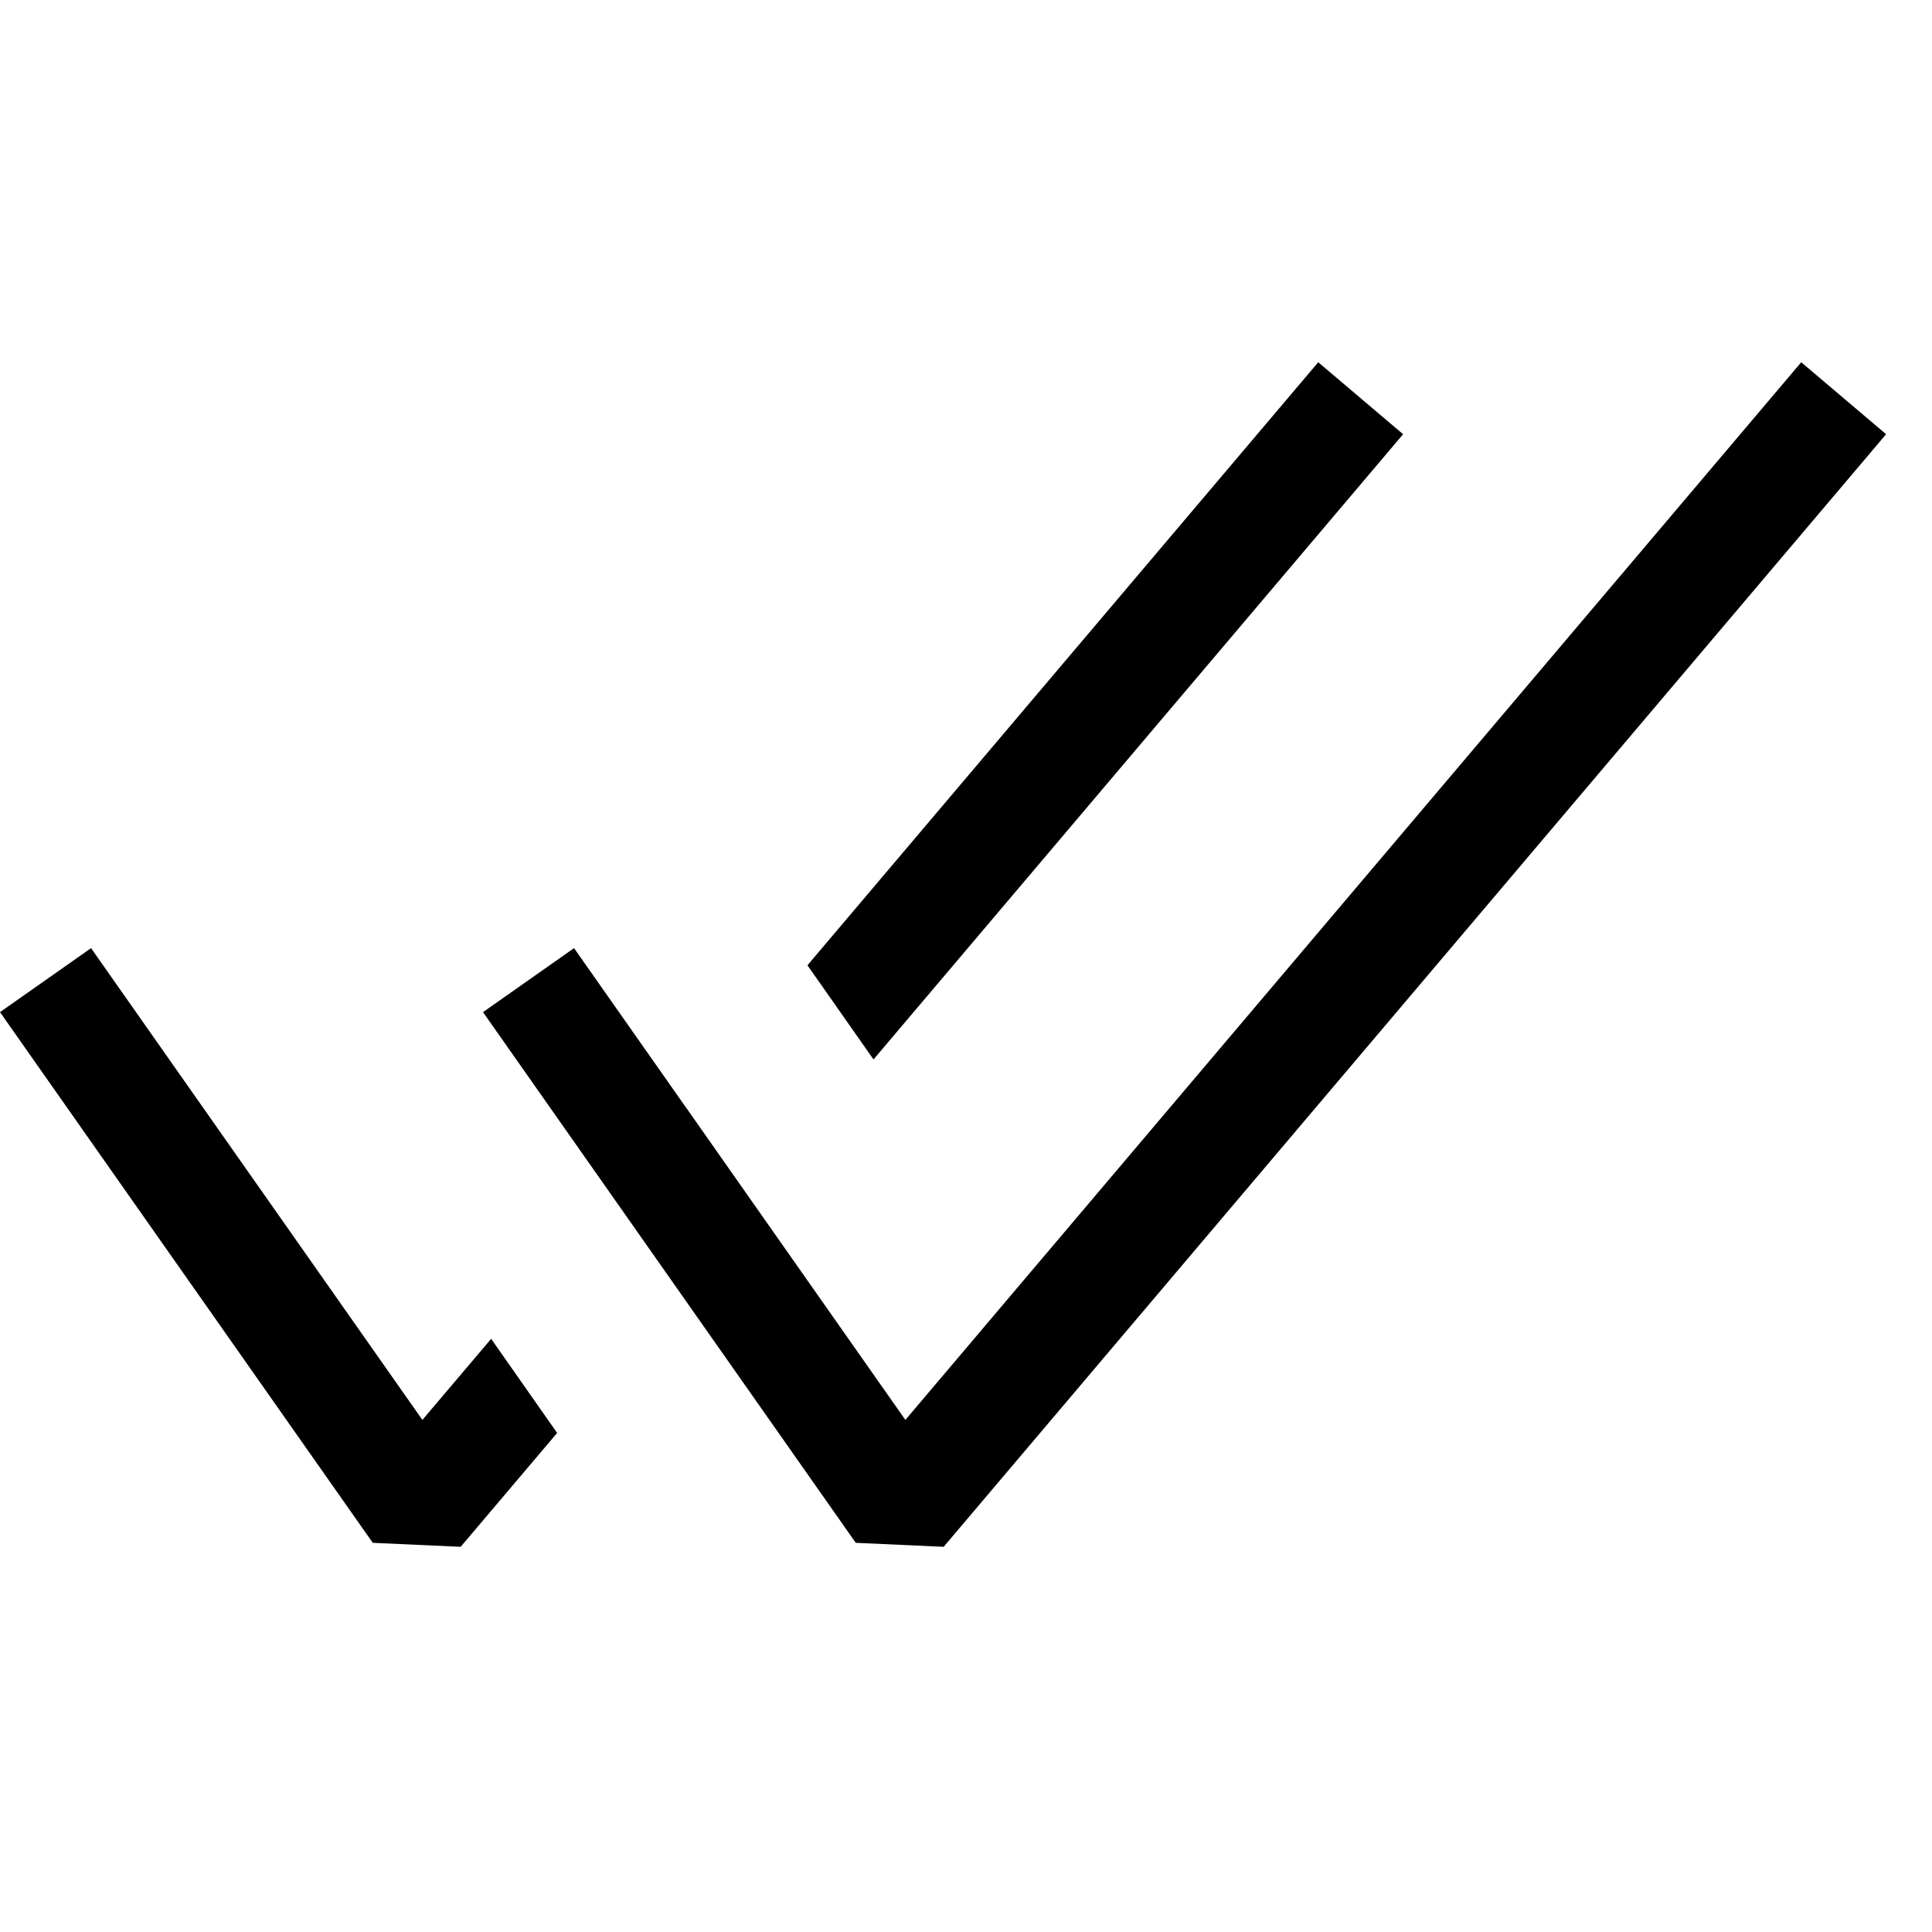
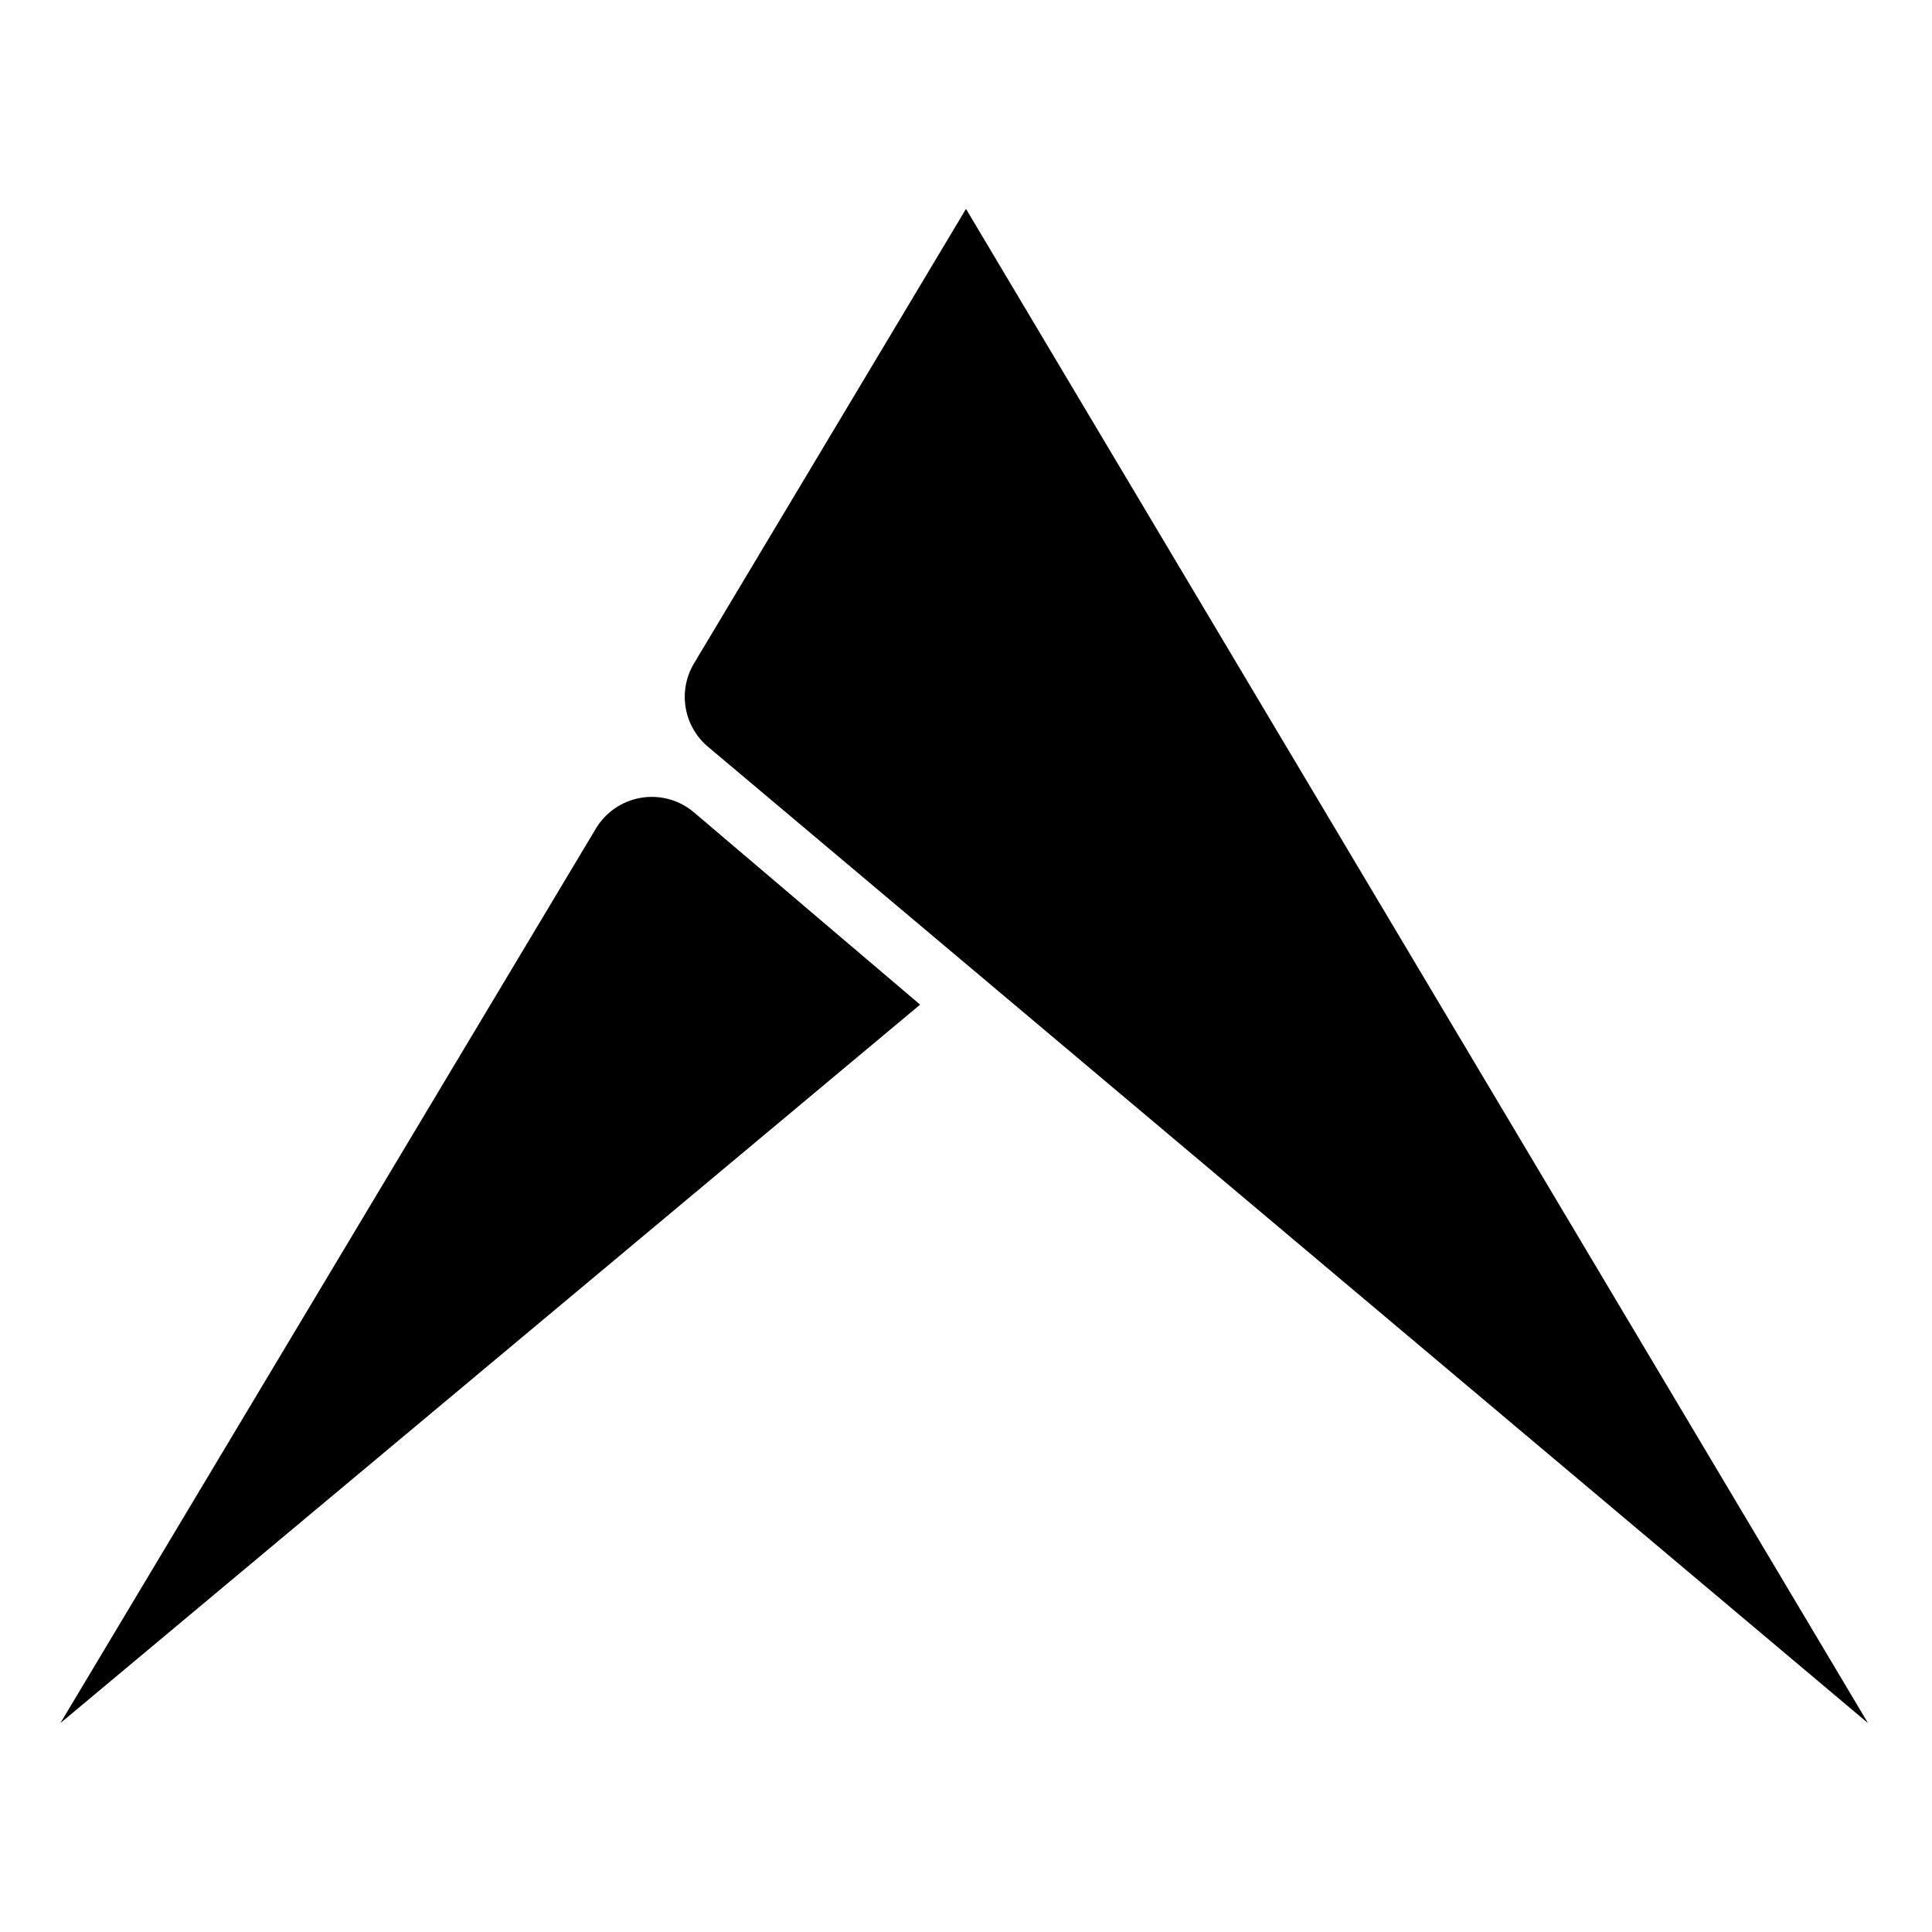
- <svg xmlns="http://www.w3.org/2000/svg" width="16" height="16" viewBox="0 0 16 16" fill="currentColor">
-   <path fill-rule="evenodd" clip-rule="evenodd" d="M15.62 3.596L7.815 12.81l-.728-.033L4 8.382l.754-.53 2.744 3.907L14.917 3l.703.596z" />
-   <path fill-rule="evenodd" clip-rule="evenodd" d="M7.234 8.774l4.386-5.178L10.917 3l-4.23 4.994.547.78zm-1.55.403l.548.78-.547-.78zm-1.617 1.91l.547.78-.799.943-.728-.033L0 8.382l.754-.53 2.744 3.907.57-.672z" />
+ <svg xmlns="http://www.w3.org/2000/svg" viewBox="0 0 16 16" fill="currentColor">
+   <path fill-rule="evenodd" clip-rule="evenodd" d="M.5,14.27h0L7.62,8.32,5.75,6.73a.54.54,0,0,0-.82.14Z" />
+   <path d="M8,1.73,5.75,5.49a.54.54,0,0,0,.12.7l9.6,8.08h0Z" />
</svg>
